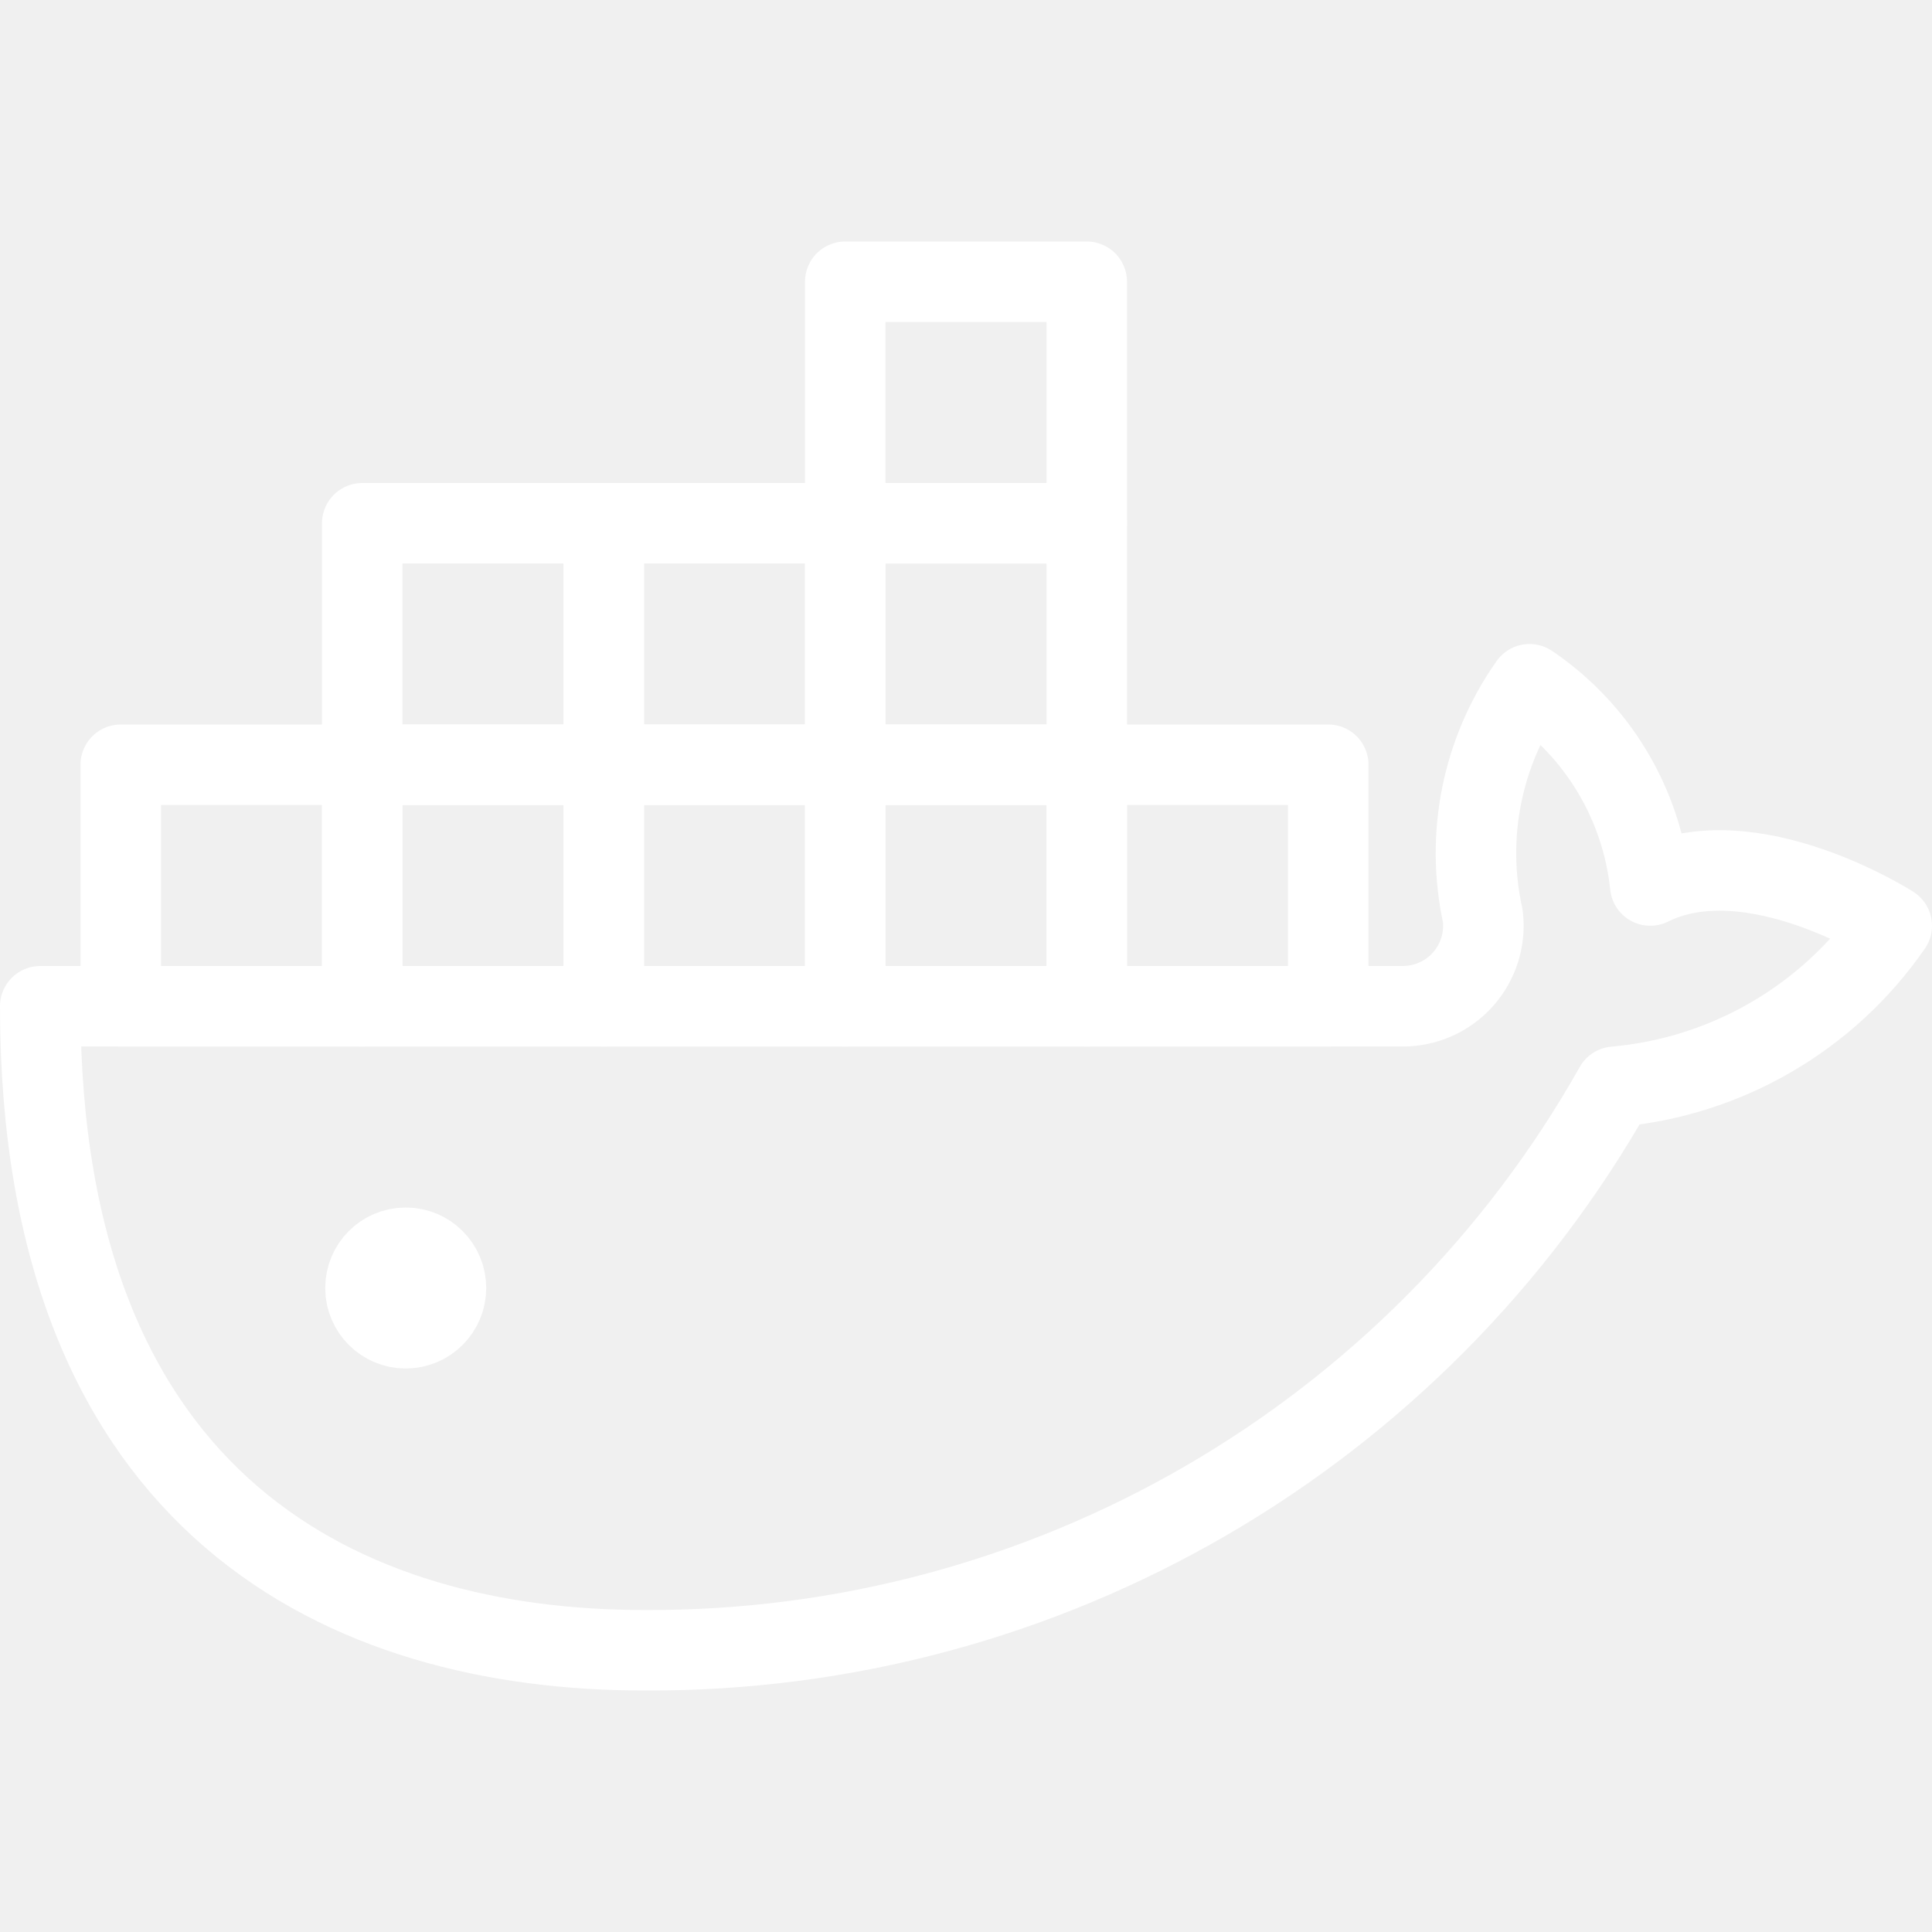
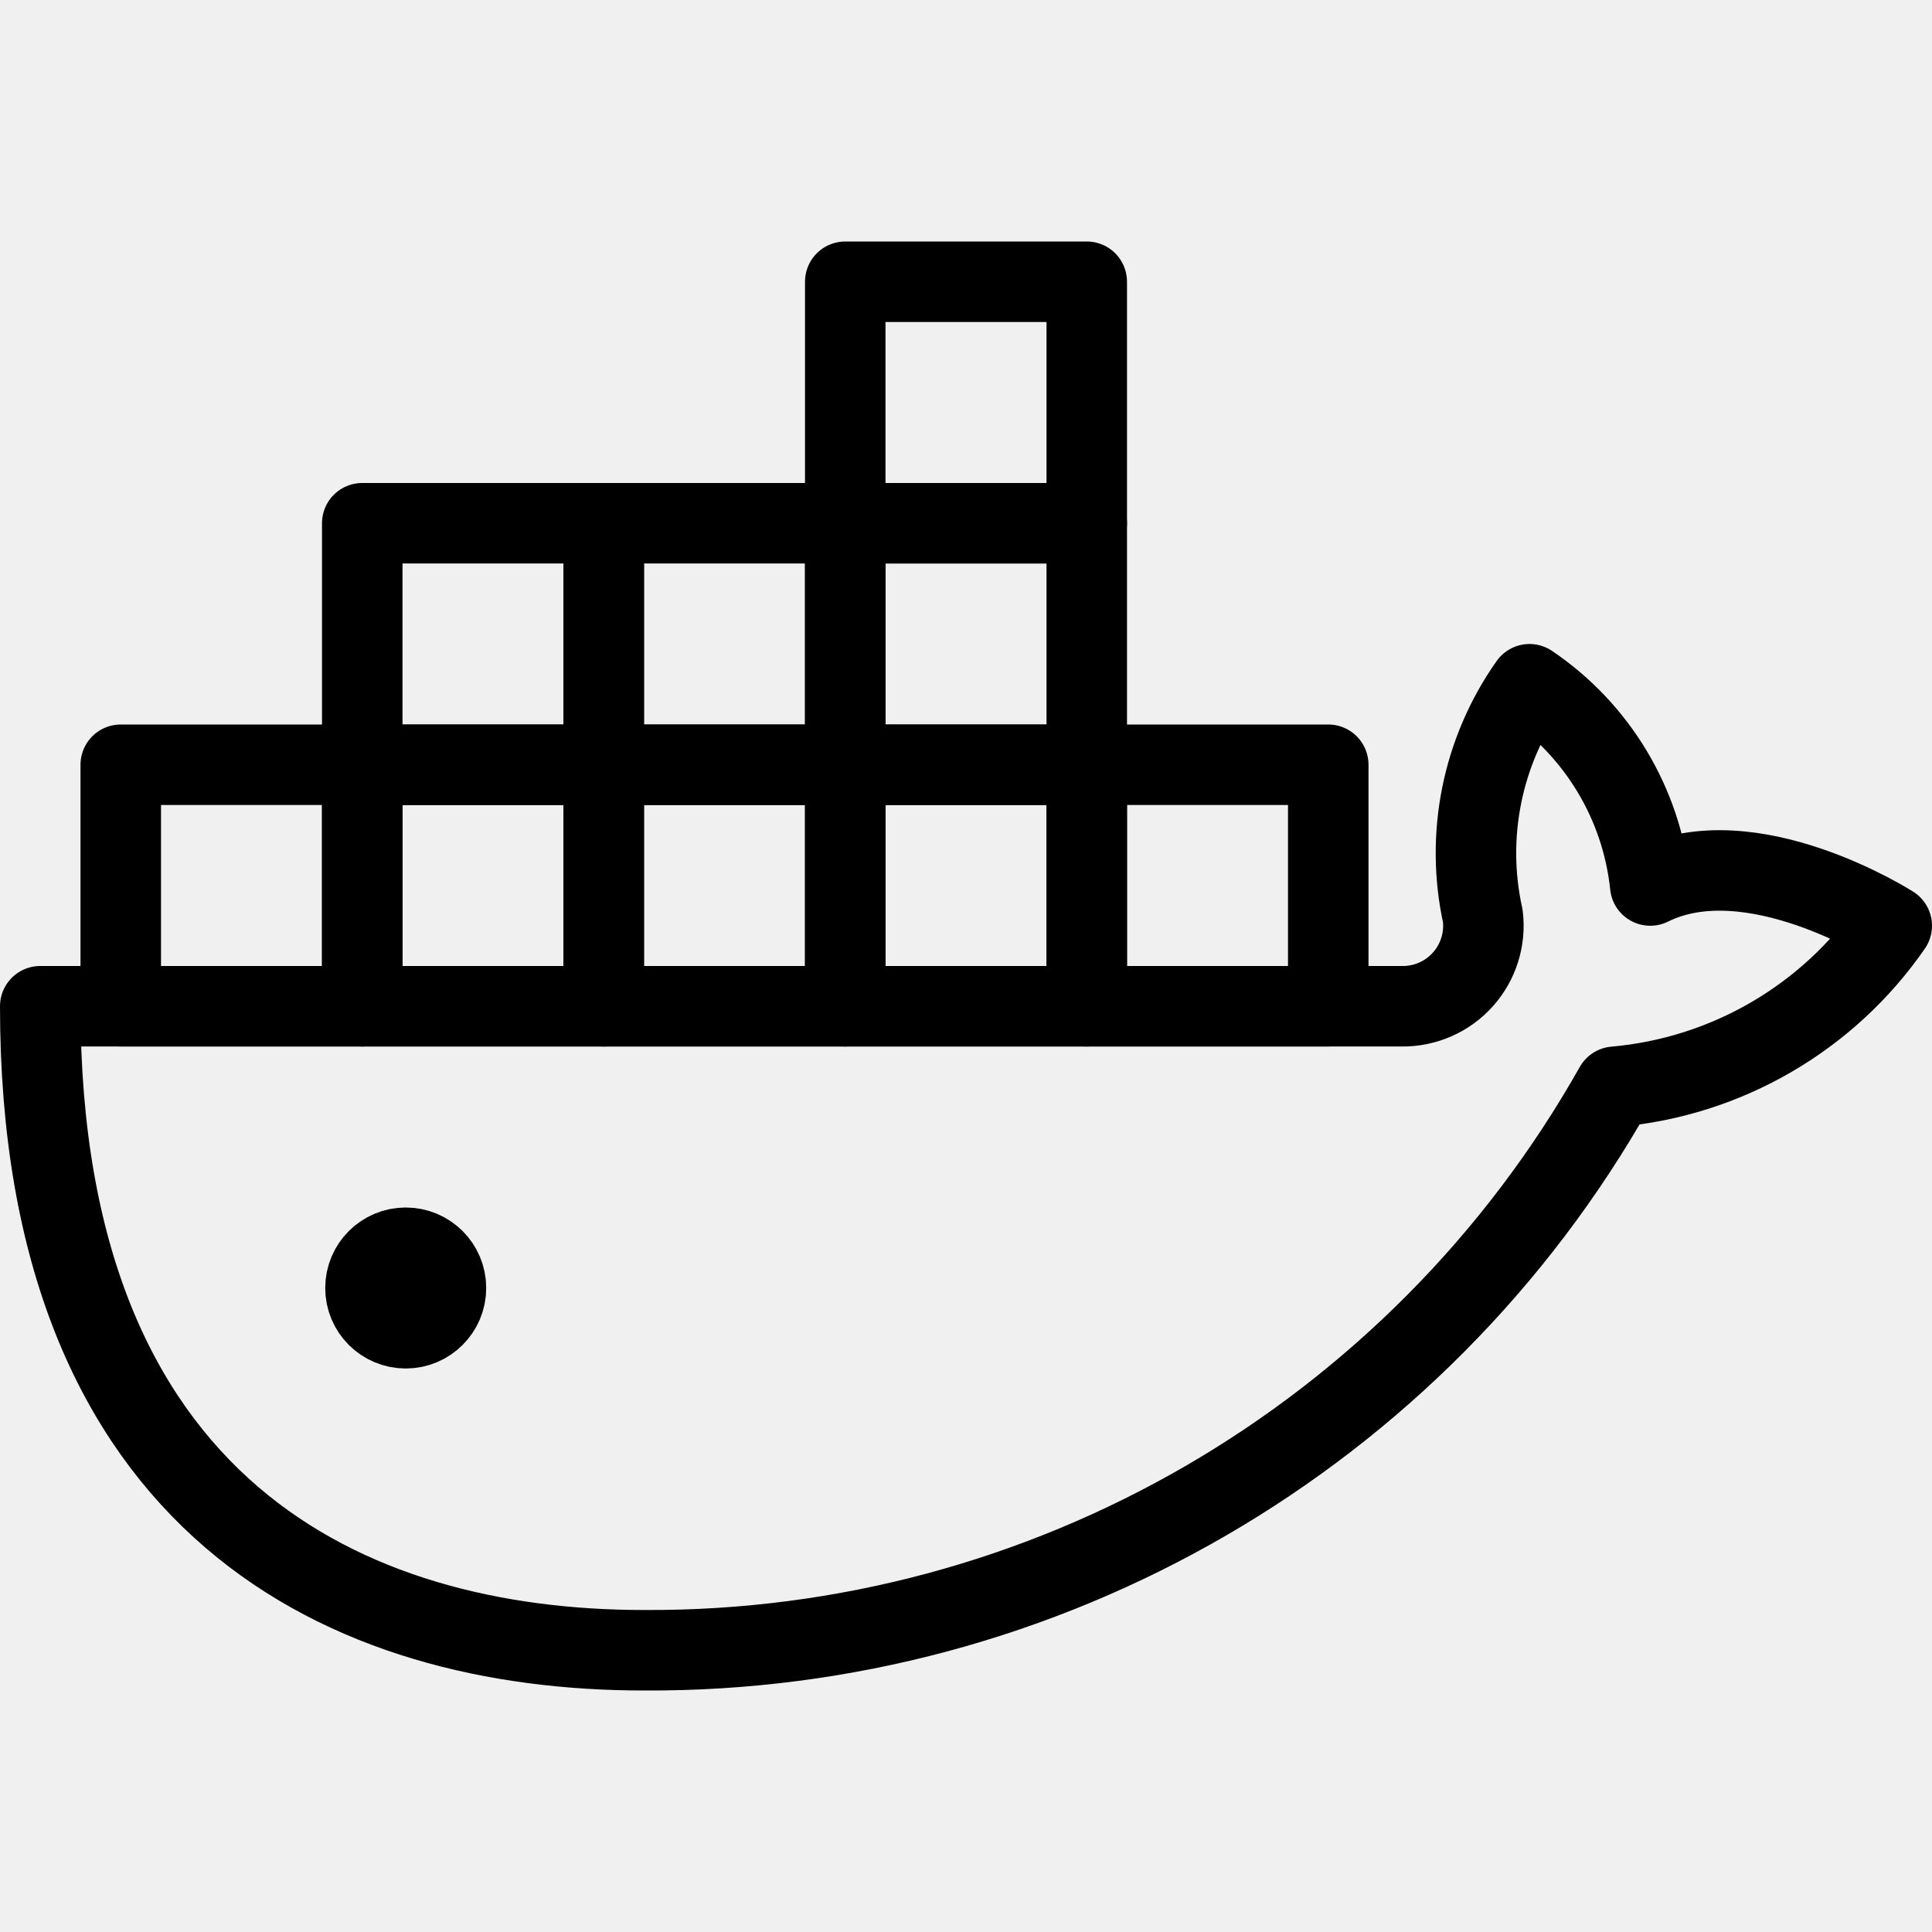
<svg xmlns="http://www.w3.org/2000/svg" viewBox="0 0 24 24">
  <g id="Docker">
    <g data-name="&lt;Group&gt;" id="_Group_">
-       <circle cx="5.04" cy="16" data-name="&lt;Path&gt;" id="_Path_" r="0.5" style="fill: none; stroke: #ffffff; stroke-linecap: round; stroke-linejoin: round" />
-       <rect data-name="&lt;Rectangle&gt;" height="3" id="_Rectangle_" style="fill: none; stroke: #ffffff; stroke-linecap: round; stroke-linejoin: round" width="3" x="1.5" y="9.5" />
-       <rect data-name="&lt;Rectangle&gt;" height="3" id="_Rectangle_2" style="fill: none; stroke: #ffffff; stroke-linecap: round; stroke-linejoin: round" width="3" x="4.5" y="9.5" />
-       <rect data-name="&lt;Rectangle&gt;" height="3" id="_Rectangle_3" style="fill: none; stroke: #ffffff; stroke-linecap: round; stroke-linejoin: round" width="3" x="7.5" y="9.5" />
-       <rect data-name="&lt;Rectangle&gt;" height="3" id="_Rectangle_4" style="fill: none; stroke: #ffffff; stroke-linecap: round; stroke-linejoin: round" width="3" x="10.5" y="9.5" />
-       <rect data-name="&lt;Rectangle&gt;" height="3" id="_Rectangle_5" style="fill: none; stroke: #ffffff; stroke-linecap: round; stroke-linejoin: round" width="3" x="4.5" y="6.5" />
-       <rect data-name="&lt;Rectangle&gt;" height="3" id="_Rectangle_6" style="fill: none; stroke: #ffffff; stroke-linecap: round; stroke-linejoin: round" width="3" x="7.5" y="6.5" />
-       <rect data-name="&lt;Rectangle&gt;" height="3" id="_Rectangle_7" style="fill: none; stroke: #ffffff; stroke-linecap: round; stroke-linejoin: round" width="3" x="10.5" y="6.5" />
-       <rect data-name="&lt;Rectangle&gt;" height="3" id="_Rectangle_8" style="fill: none; stroke: #ffffff; stroke-linecap: round; stroke-linejoin: round" width="3" x="10.5" y="3.5" />
-       <rect data-name="&lt;Rectangle&gt;" height="3" id="_Rectangle_9" style="fill: none; stroke: #ffffff; stroke-linecap: round; stroke-linejoin: round" width="3" x="13.5" y="9.5" />
-       <path d="M23.5,11.5s-1.75-1.12-3-.5A3.45,3.45,0,0,0,19,8.5a3.64,3.64,0,0,0-.58,2.88,1,1,0,0,1-1,1.12H.5c0,6.25,3.83,8,7.5,8a13.76,13.76,0,0,0,12.06-7A4.68,4.68,0,0,0,23.5,11.5Z" data-name="&lt;Path&gt;" id="_Path_2" style="fill: none; stroke: #ffffff; stroke-linecap: round; stroke-linejoin: round" />
+       <circle cx="5.04" cy="16" data-name="&lt;Path&gt;" id="_Path_" r="0.5" style="fill: none; stroke: #000000; stroke-linecap: round; stroke-linejoin: round" />
+       <rect data-name="&lt;Rectangle&gt;" height="3" id="_Rectangle_" style="fill: none; stroke: #000000; stroke-linecap: round; stroke-linejoin: round" width="3" x="1.5" y="9.5" />
+       <rect data-name="&lt;Rectangle&gt;" height="3" id="_Rectangle_2" style="fill: none; stroke: #000000; stroke-linecap: round; stroke-linejoin: round" width="3" x="4.5" y="9.5" />
+       <rect data-name="&lt;Rectangle&gt;" height="3" id="_Rectangle_3" style="fill: none; stroke: #000000; stroke-linecap: round; stroke-linejoin: round" width="3" x="7.5" y="9.5" />
+       <rect data-name="&lt;Rectangle&gt;" height="3" id="_Rectangle_4" style="fill: none; stroke: #000000; stroke-linecap: round; stroke-linejoin: round" width="3" x="10.5" y="9.5" />
+       <rect data-name="&lt;Rectangle&gt;" height="3" id="_Rectangle_5" style="fill: none; stroke: #000000; stroke-linecap: round; stroke-linejoin: round" width="3" x="4.5" y="6.5" />
+       <rect data-name="&lt;Rectangle&gt;" height="3" id="_Rectangle_6" style="fill: none; stroke: #000000; stroke-linecap: round; stroke-linejoin: round" width="3" x="7.5" y="6.5" />
+       <rect data-name="&lt;Rectangle&gt;" height="3" id="_Rectangle_7" style="fill: none; stroke: #000000; stroke-linecap: round; stroke-linejoin: round" width="3" x="10.5" y="6.5" />
+       <rect data-name="&lt;Rectangle&gt;" height="3" id="_Rectangle_8" style="fill: none; stroke: #000000; stroke-linecap: round; stroke-linejoin: round" width="3" x="10.5" y="3.5" />
+       <rect data-name="&lt;Rectangle&gt;" height="3" id="_Rectangle_9" style="fill: none; stroke: #000000; stroke-linecap: round; stroke-linejoin: round" width="3" x="13.5" y="9.5" />
+       <path d="M23.5,11.5s-1.75-1.12-3-.5A3.45,3.45,0,0,0,19,8.5a3.64,3.64,0,0,0-.58,2.88,1,1,0,0,1-1,1.12H.5c0,6.25,3.83,8,7.5,8a13.76,13.76,0,0,0,12.06-7A4.68,4.68,0,0,0,23.5,11.5Z" data-name="&lt;Path&gt;" id="_Path_2" style="fill: none; stroke: #000000; stroke-linecap: round; stroke-linejoin: round" />
    </g>
  </g>
</svg>
